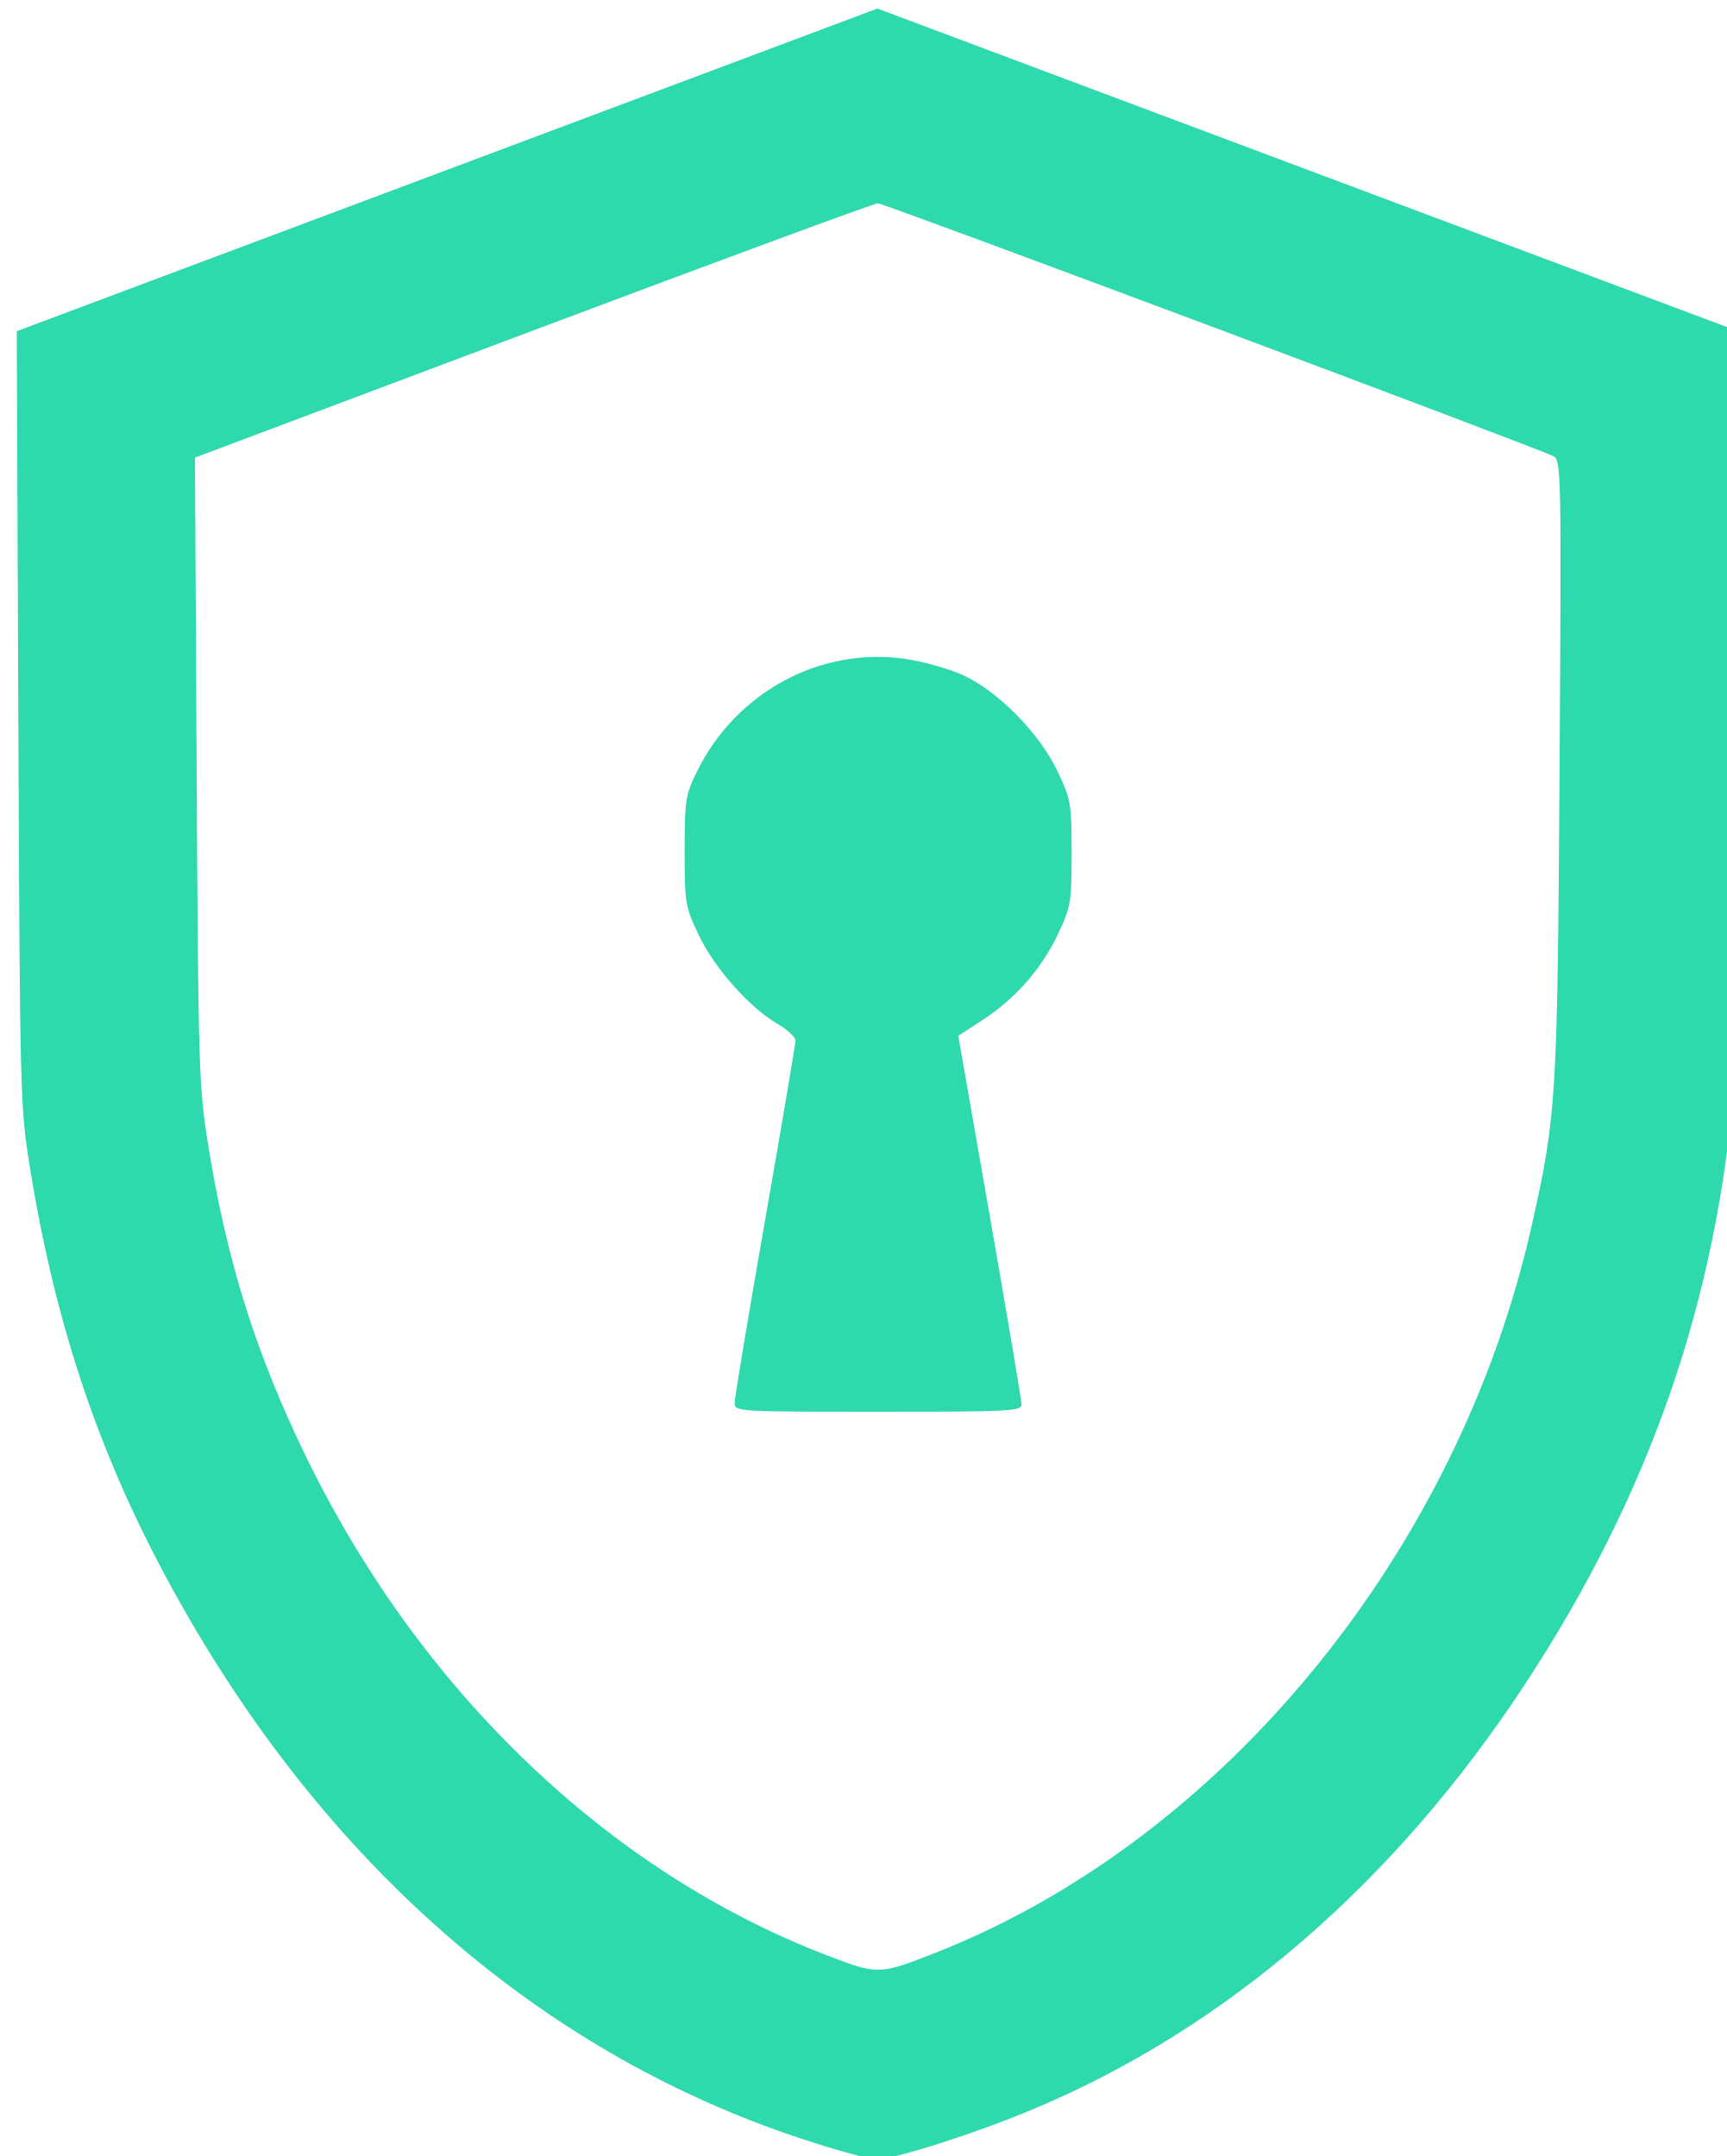
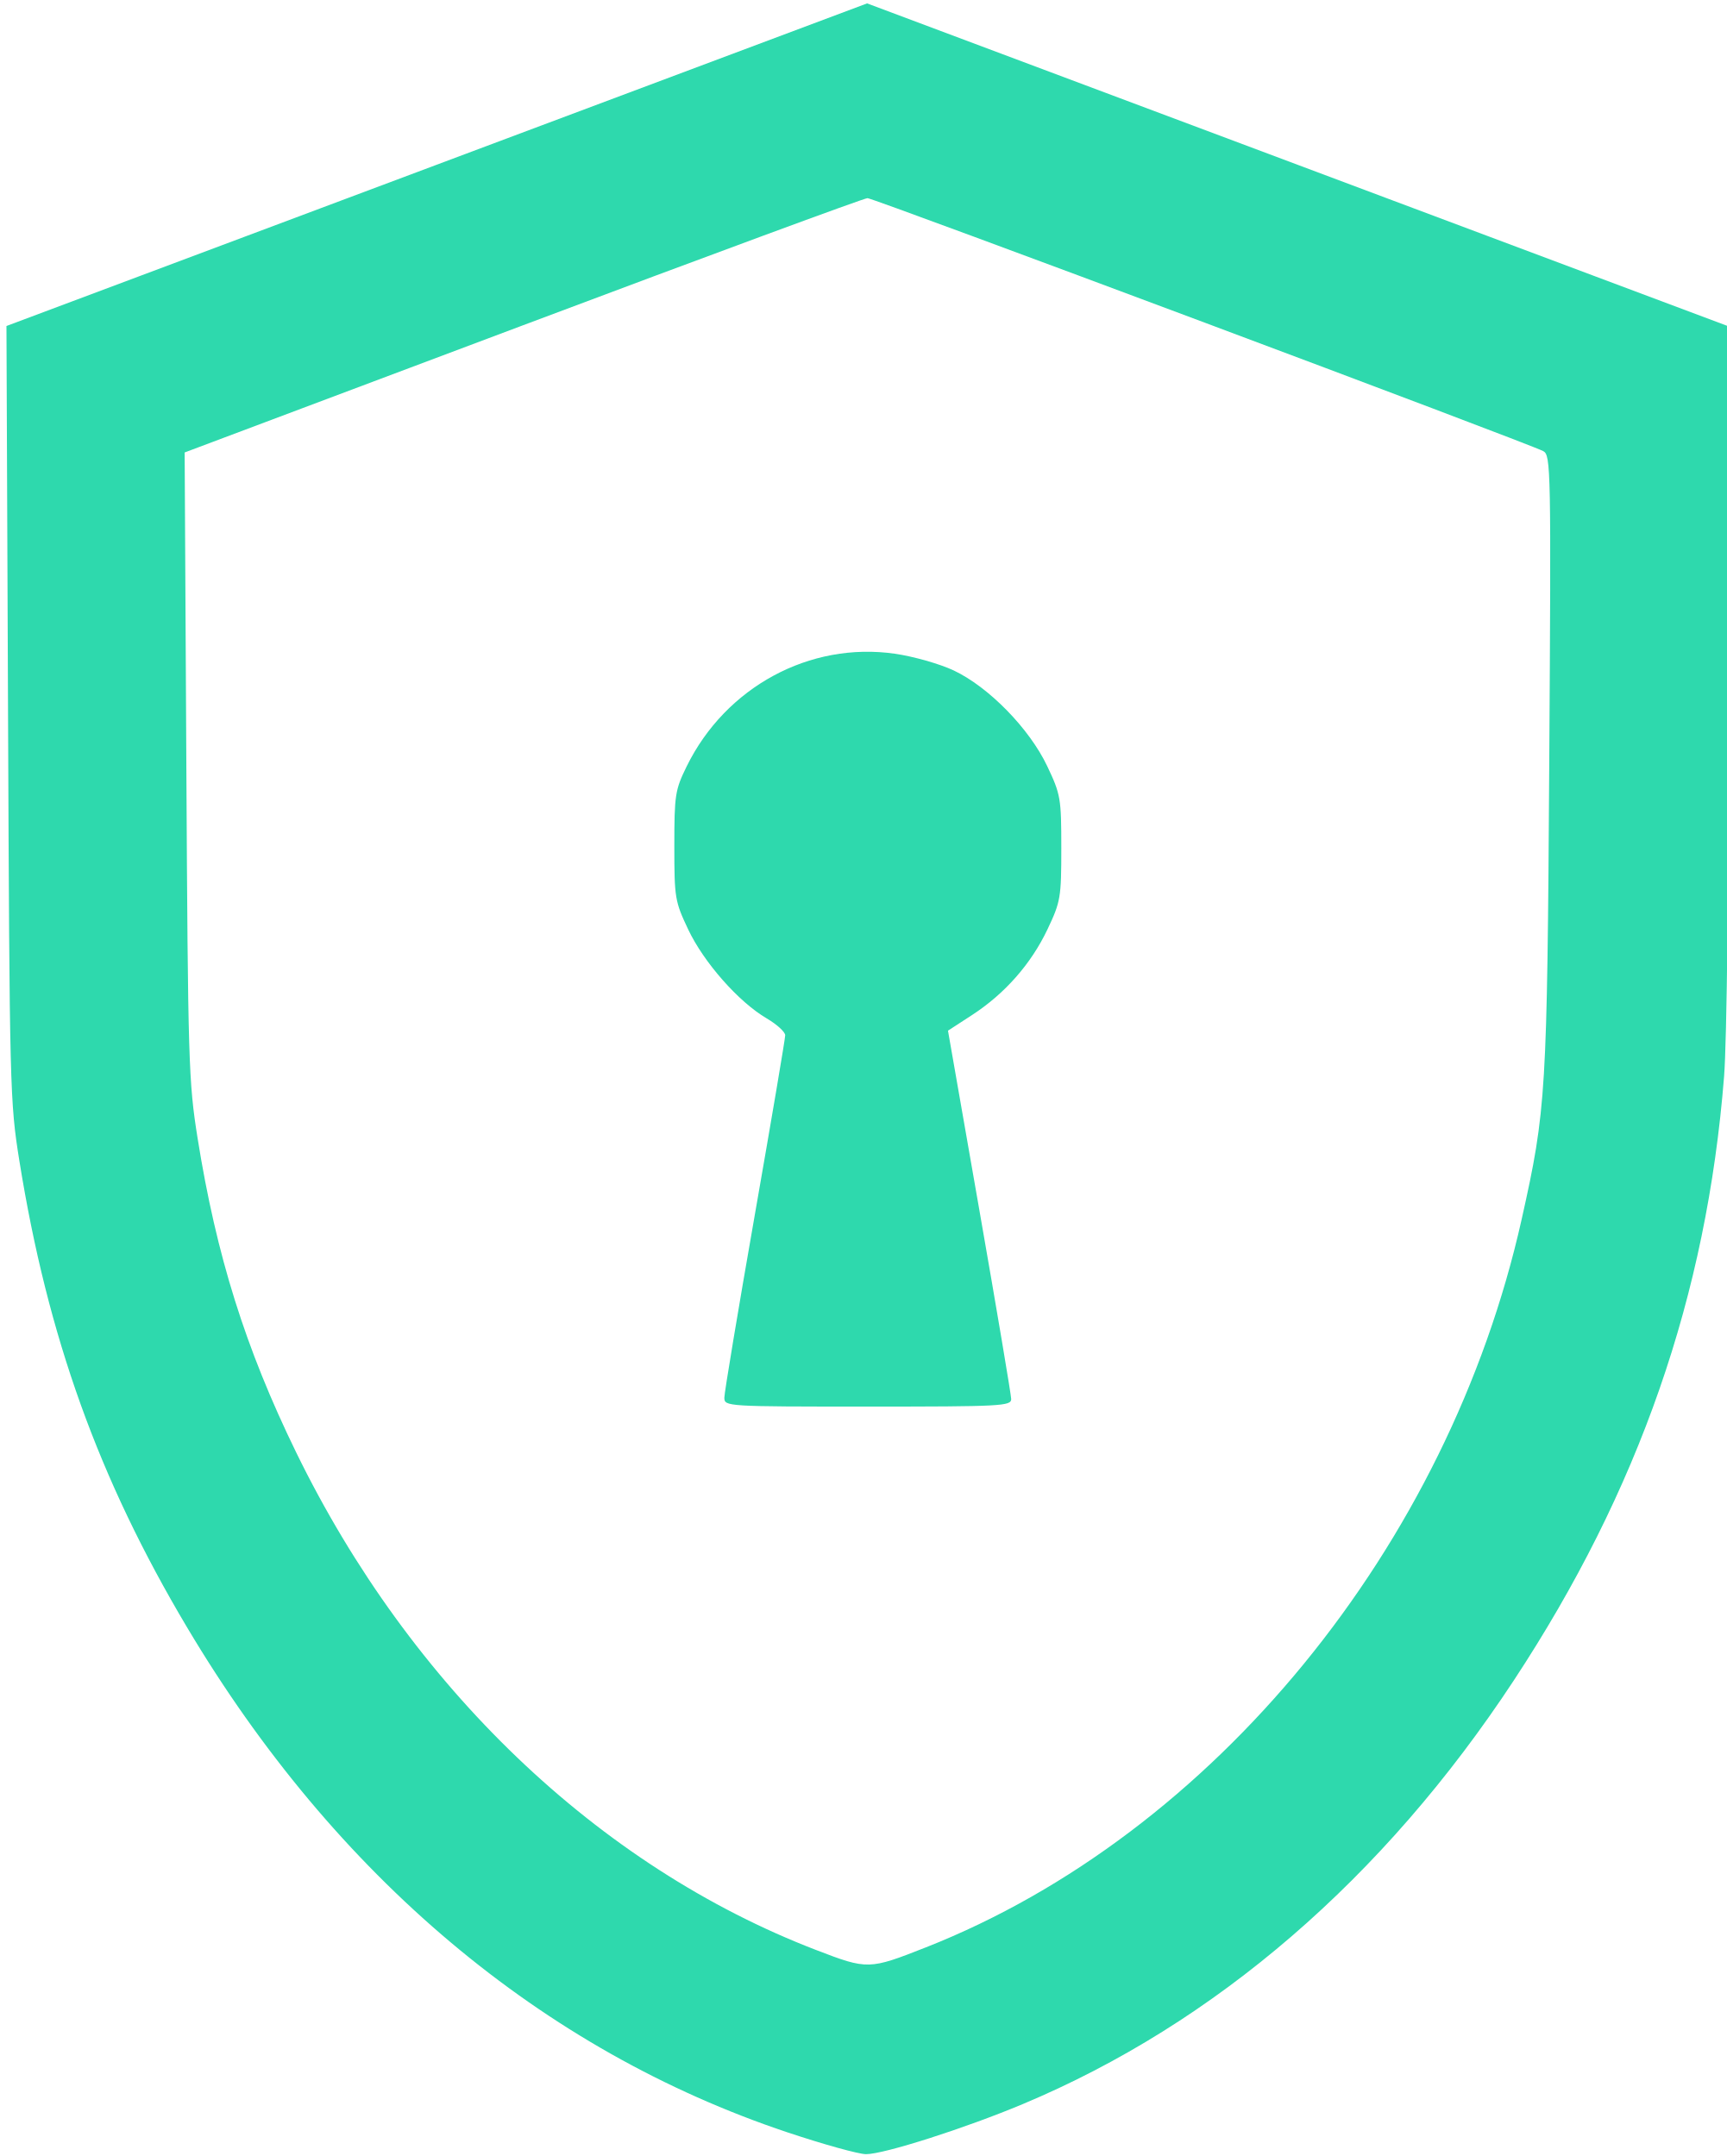
<svg xmlns="http://www.w3.org/2000/svg" version="1.1" id="svg2" width="132.333" height="165.333" viewBox="0 0 132.333 165.333">
  <defs id="defs6" />
  <g id="g8">
-     <path style="fill:#2ed9ad;fill-opacity:1;stroke-width:0.333" d="M 61.154,163.913 C 42.352,157.628 26.483,144.274 15.129,125.186 8.351,113.789 4.445,102.919 2.277,89.426 1.548,84.888 1.524,83.94 1.406,55.077 L 1.285,25.396 34.276,13.025 67.266,0.655 100.294,13.04 133.321,25.425 v 26.517 c 0,15.77 -0.144,28.334 -0.356,31 -1.335,16.821 -6.522,31.725 -16.121,46.317 -9.983,15.176 -22.875,26.301 -37.651,32.491 -4.436,1.859 -10.647,3.843 -12.011,3.838 -0.566,-0.002 -3.278,-0.756 -6.028,-1.675 z m 10.626,-14.188 c 22.026,-8.691 40.062,-30.742 45.668,-55.835 1.881,-8.419 1.953,-9.612 2.114,-35.021 0.143,-22.597 0.124,-23.57 -0.462,-23.881 -1.135,-0.603 -51.325,-19.396 -51.804,-19.398 -0.261,-9.67e-4 -12.146,4.387 -26.412,9.75 l -25.938,9.752 0.13,24 c 0.124,22.775 0.168,24.235 0.865,28.603 1.434,8.981 3.669,16.108 7.548,24.063 8.757,17.961 23.157,31.748 39.87,38.174 3.954,1.52 4.049,1.518 8.421,-0.207 z M 56.321,107.575 c 0,-0.376 1.05,-6.679 2.333,-14.006 1.283,-7.327 2.333,-13.53 2.333,-13.784 0,-0.254 -0.64,-0.837 -1.421,-1.295 -2.143,-1.256 -4.813,-4.281 -6.012,-6.811 -1.024,-2.161 -1.067,-2.423 -1.067,-6.42 0,-3.904 0.06,-4.289 0.948,-6.098 2.985,-6.082 9.442,-9.575 15.96,-8.635 1.416,0.204 3.441,0.78 4.5,1.278 2.69,1.266 5.816,4.465 7.181,7.346 1.028,2.171 1.078,2.458 1.078,6.275 0,3.799 -0.053,4.112 -1.055,6.227 -1.259,2.657 -3.271,4.944 -5.789,6.581 l -1.844,1.199 2.418,13.83 c 1.33,7.607 2.422,14.093 2.428,14.414 0.009,0.544 -0.732,0.583 -10.99,0.583 -10.871,0 -11,-0.008 -11,-0.684 z" id="path170" />
+     <path style="fill:#2ed9ad;fill-opacity:1;stroke-width:0.333" d="M 60.364,163.518 C 41.562,157.233 25.692,143.879 14.339,124.791 7.561,113.394 3.655,102.524 1.487,89.031 0.758,84.493 0.734,83.545 0.616,54.682 L 0.495,25 33.486,12.63 66.476,0.26 99.503,12.645 132.531,25.03 v 26.517 c 0,15.77 -0.144,28.334 -0.356,31 -1.335,16.821 -6.522,31.725 -16.121,46.317 -9.983,15.176 -22.875,26.301 -37.651,32.491 -4.436,1.859 -10.647,3.843 -12.011,3.838 -0.566,-0.002 -3.278,-0.756 -6.028,-1.675 z M 70.99,149.331 C 93.016,140.639 111.052,118.589 116.658,93.495 c 1.881,-8.419 1.953,-9.612 2.114,-35.021 0.143,-22.597 0.124,-23.57 -0.462,-23.881 -1.135,-0.603 -51.325,-19.396 -51.804,-19.398 -0.261,-9.67e-4 -12.146,4.387 -26.412,9.75 l -25.938,9.752 0.13,24 c 0.124,22.775 0.168,24.235 0.865,28.603 1.434,8.981 3.669,16.108 7.548,24.063 8.757,17.961 23.157,31.748 39.87,38.174 3.954,1.52 4.049,1.518 8.421,-0.207 z m -15.459,-42.151 c 0,-0.376 1.05,-6.679 2.333,-14.006 1.283,-7.327 2.333,-13.53 2.333,-13.784 0,-0.254 -0.64,-0.837 -1.421,-1.295 -2.143,-1.256 -4.813,-4.281 -6.012,-6.811 -1.024,-2.161 -1.067,-2.423 -1.067,-6.42 0,-3.904 0.06,-4.289 0.948,-6.098 2.985,-6.082 9.442,-9.575 15.96,-8.635 1.416,0.204 3.441,0.78 4.5,1.278 2.69,1.266 5.816,4.465 7.181,7.346 1.028,2.171 1.078,2.458 1.078,6.275 0,3.799 -0.053,4.112 -1.055,6.227 -1.259,2.657 -3.271,4.944 -5.789,6.581 l -1.844,1.199 2.418,13.83 c 1.33,7.607 2.422,14.093 2.428,14.414 0.009,0.544 -0.732,0.583 -10.99,0.583 -10.871,0 -11,-0.008 -11,-0.684 z" id="path170" />
  </g>
</svg>
